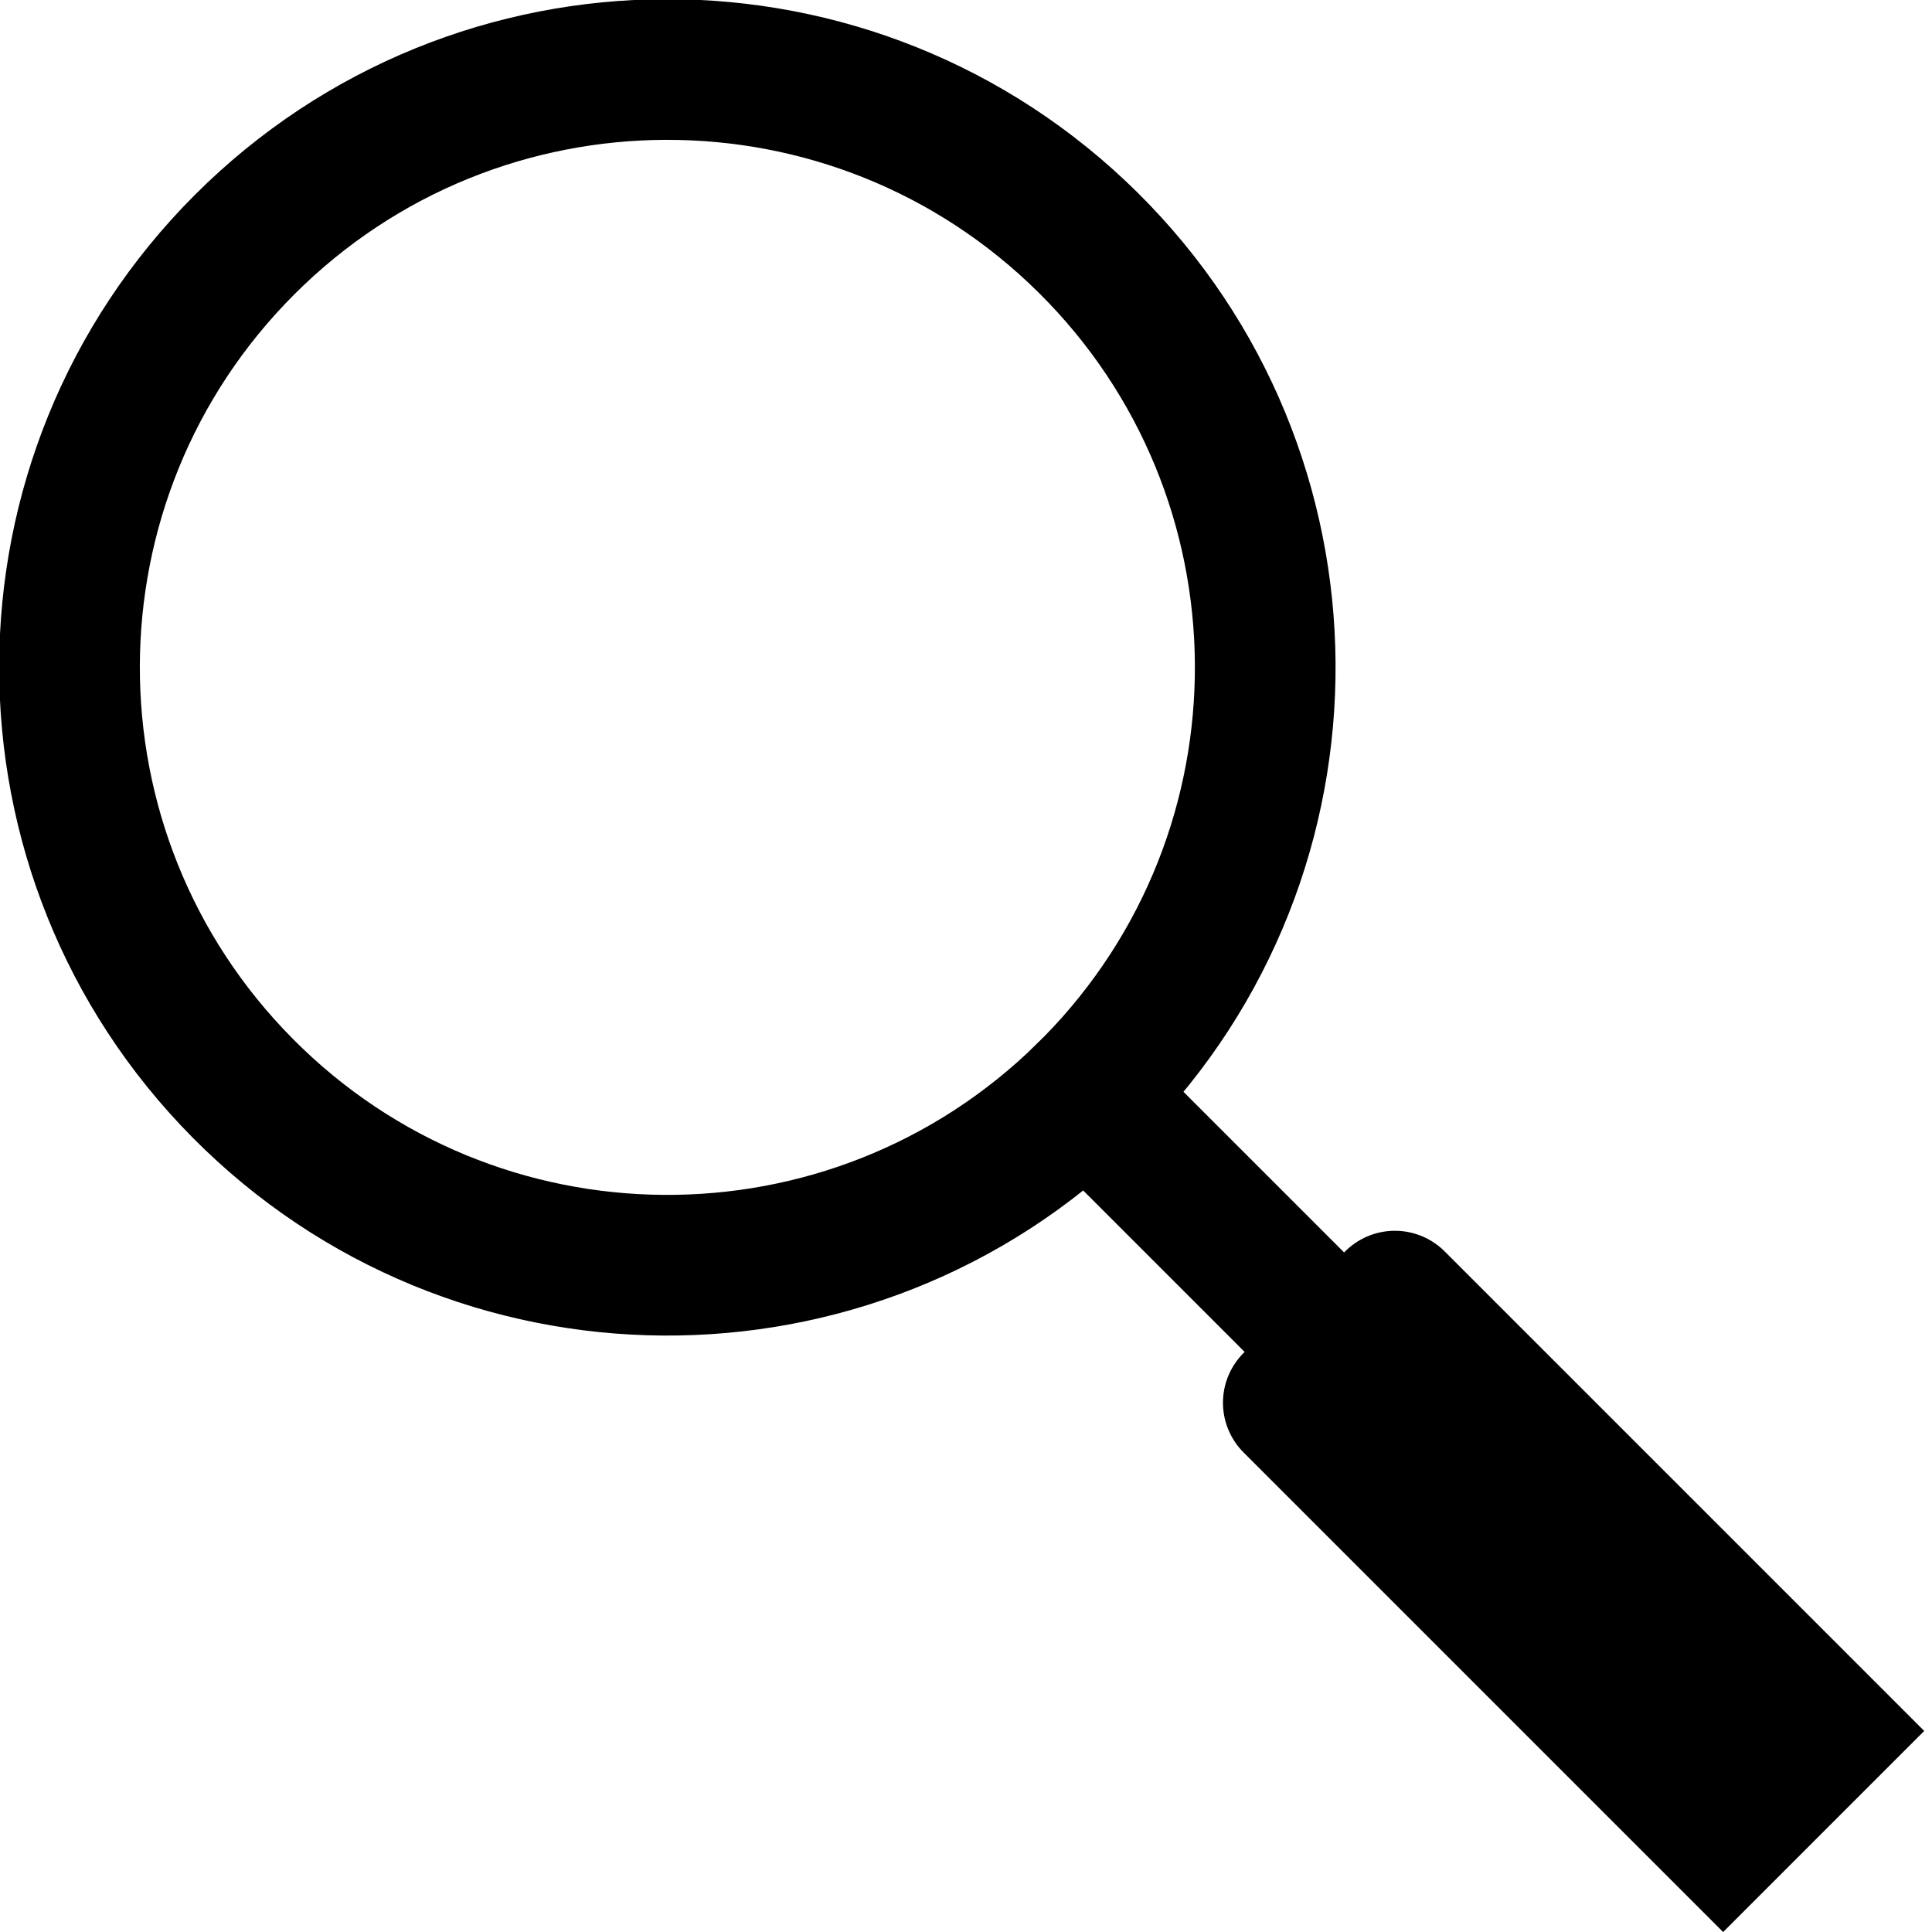
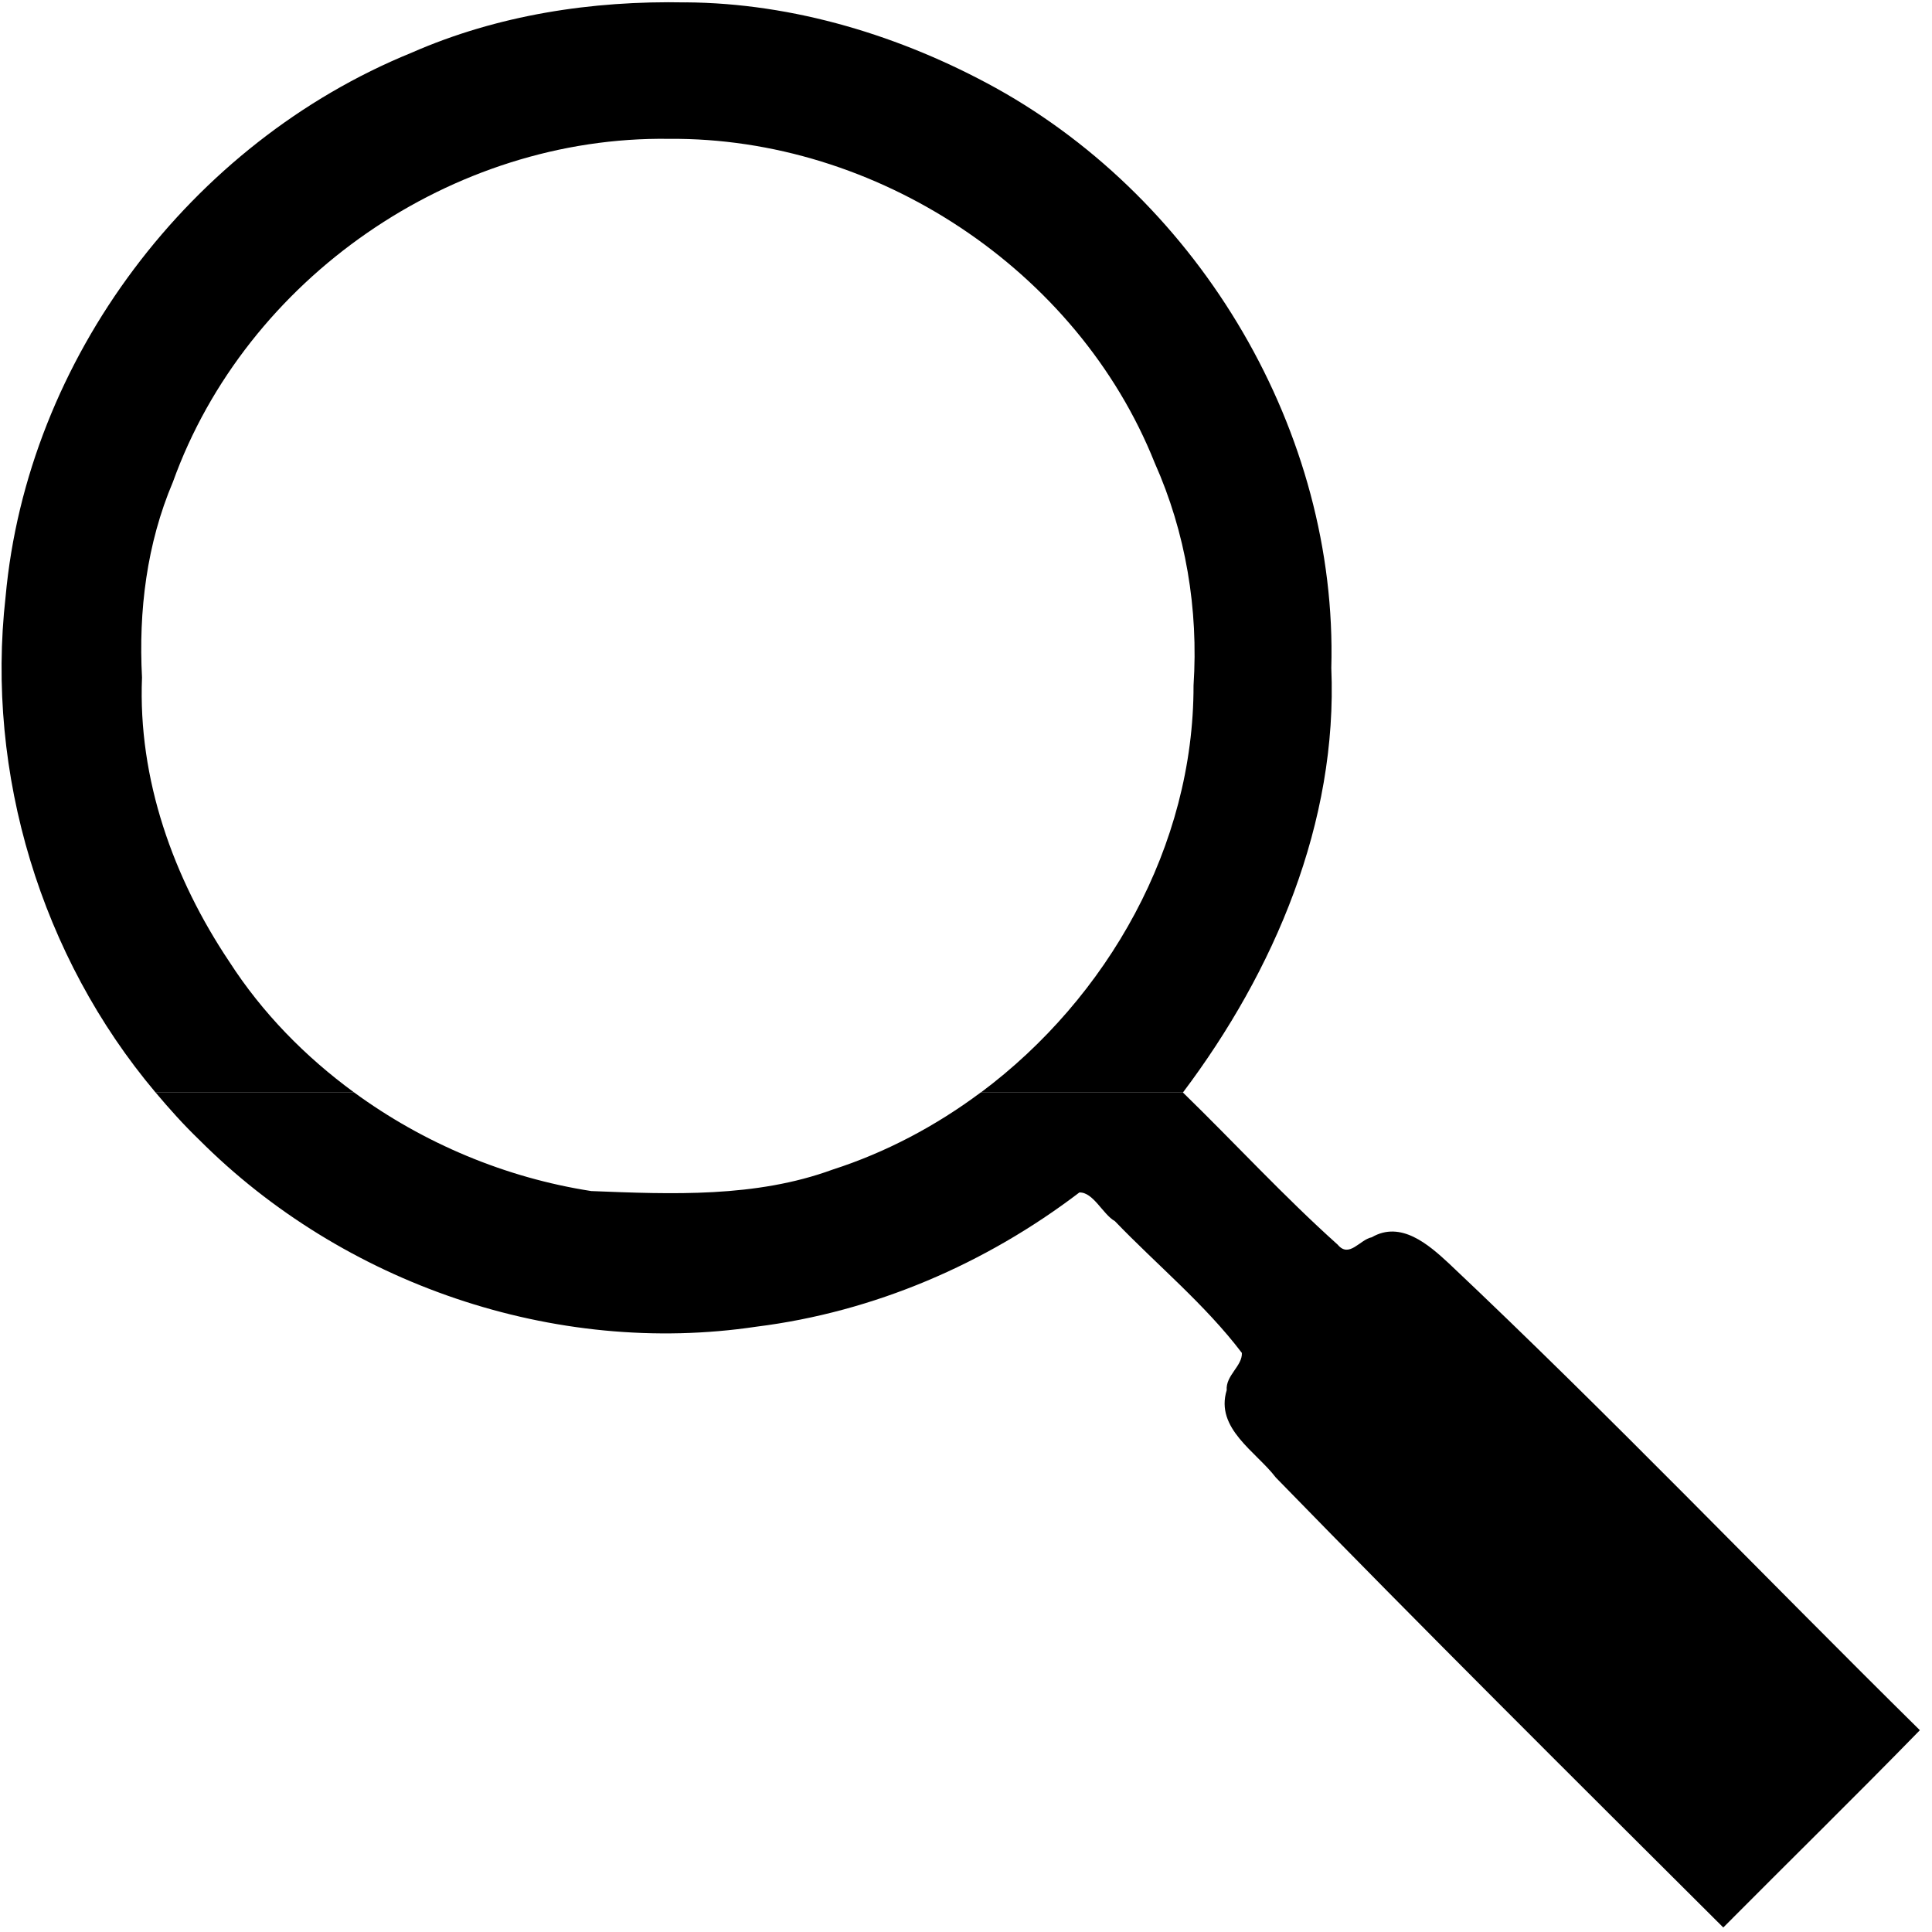
<svg xmlns="http://www.w3.org/2000/svg" width="10mm" height="10mm" version="1.1" viewBox="0 0 494.42 494.42">
-   <path d="m279.97 277.97a153 153 0 1 0-2 2l170 170m-91-117 110 110-26 26-110-110" fill="none" stroke="#000" stroke-linecap="round" stroke-width="36" />
+   <path d="m39.807 279.57c3.527 4.187 7.18 8.275 11.14 12.085 36.783 36.878 90.958 55.589 142.64 47.855 30.042-3.753 58.612-16.035 82.628-34.339 3.559-0.144 6.007 5.596 9.096 7.333 10.795 11.232 23.079 21.31 32.499 33.726 0.15 3.352-4.181 5.753-3.884 9.53-3.014 9.819 7.535 15.733 12.571 22.356 37.746 38.775 76.249 77.02 114.51 115.15 16.732-16.843 33.794-33.553 50.308-50.487-40.28-39.743-79.414-80.658-120.57-119.5-5.175-4.789-12.265-10.985-19.699-6.643-3.042 0.578-5.77 5.433-8.713 1.891-13.796-12.362-26.357-26.044-39.628-38.964h-51.713c-11.486 8.574-24.272 15.358-37.916 19.75-19.699 7.221-41.17 6.309-61.754 5.493-21.893-3.392-42.878-12.193-60.706-25.243z" />
+   <path transform="scale(13.082)" d="m13.412 0.047c-1.835-0.037-3.678 0.245-5.365 0.986-4.316 1.758-7.518 5.986-7.938 10.643-0.391 3.459 0.695 7.038 2.934 9.695h3.885c-0.956-0.699-1.796-1.554-2.443-2.559-1.095-1.635-1.788-3.573-1.707-5.559-0.069-1.305 0.092-2.617 0.605-3.826 1.433-3.984 5.468-6.771 9.701-6.711 4.057-0.035 7.996 2.558 9.504 6.338 0.609 1.366 0.858 2.863 0.76 4.356 0.005 3.133-1.672 6.104-4.16 7.961h3.953c1.788-2.374 3.03-5.287 2.902-8.303 0.128-4.604-2.55-9.12-6.561-11.346-1.845-1.018-3.955-1.663-6.07-1.676z" />
</svg>
